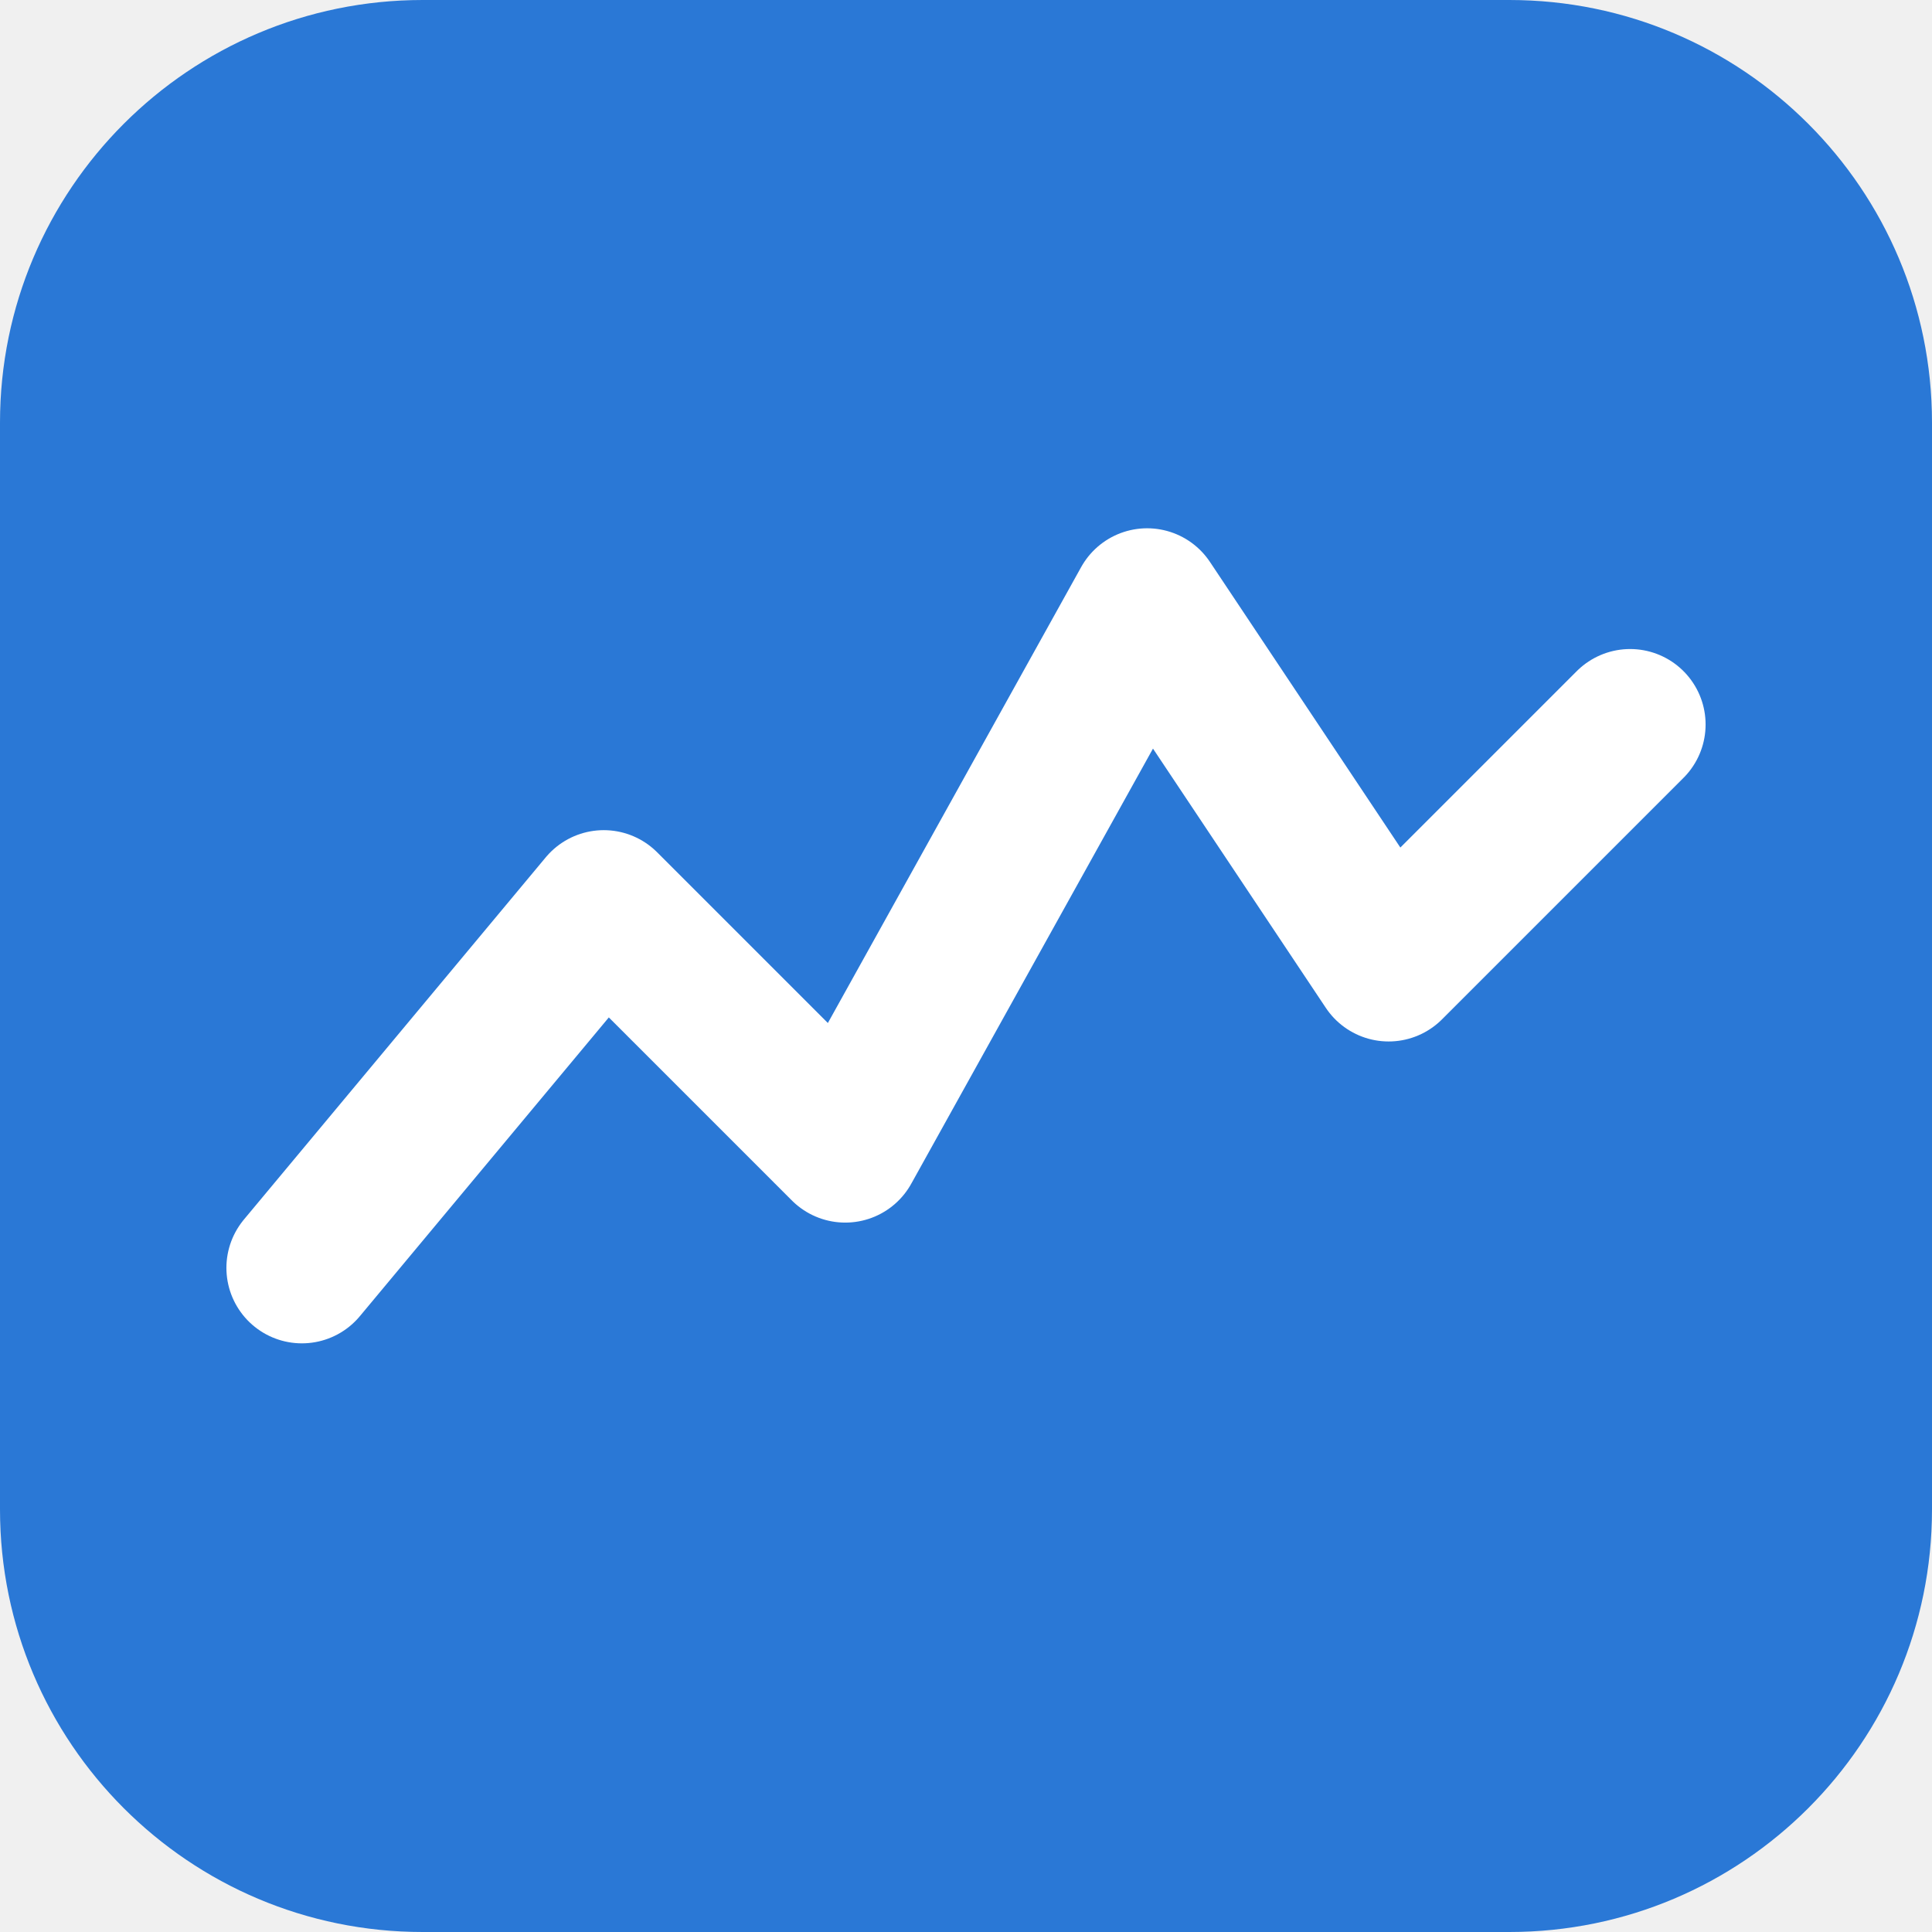
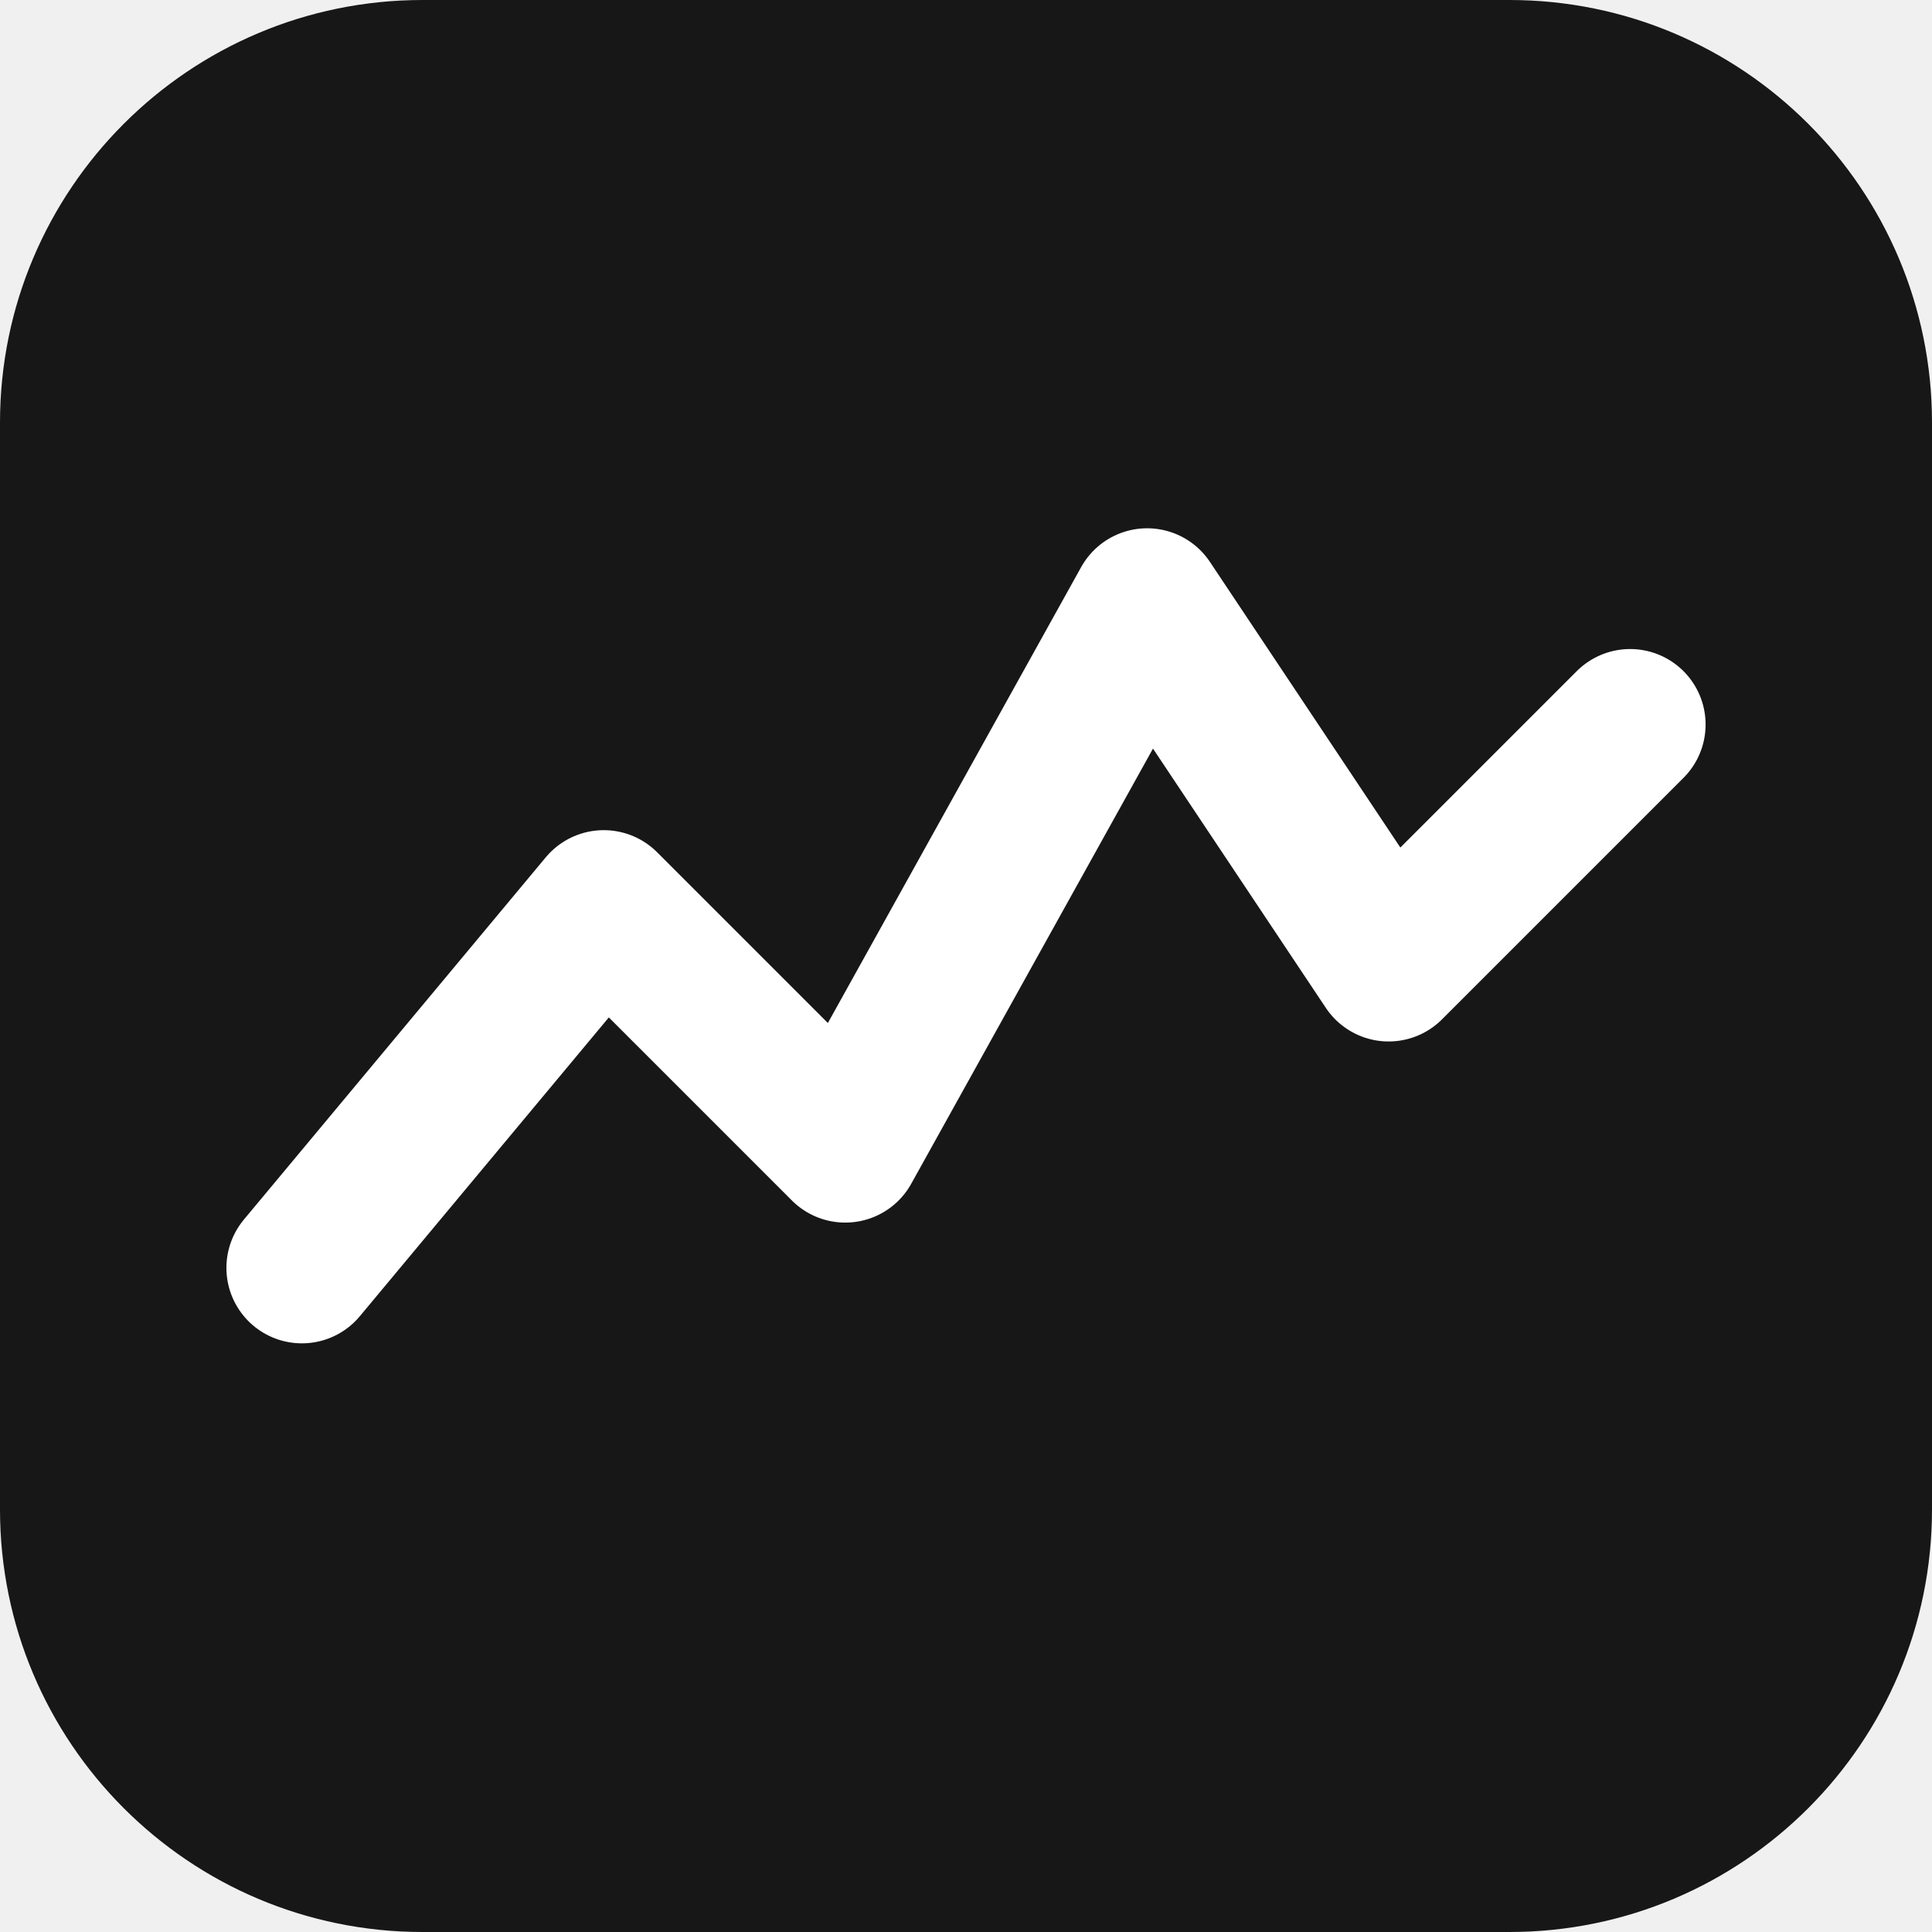
<svg xmlns="http://www.w3.org/2000/svg" viewBox="0 0 32 32">
-   <rect width="32" height="32" rx="7" fill="#2a78d6" />
+   <rect width="32" height="32" rx="7" fill="#171717" />
  <path d="M5 21 L10 15 L14 19 L19 10 L23 16 L27 12" fill="none" stroke="#fff" stroke-width="2.5" stroke-linecap="round" stroke-linejoin="round" />
</svg>
